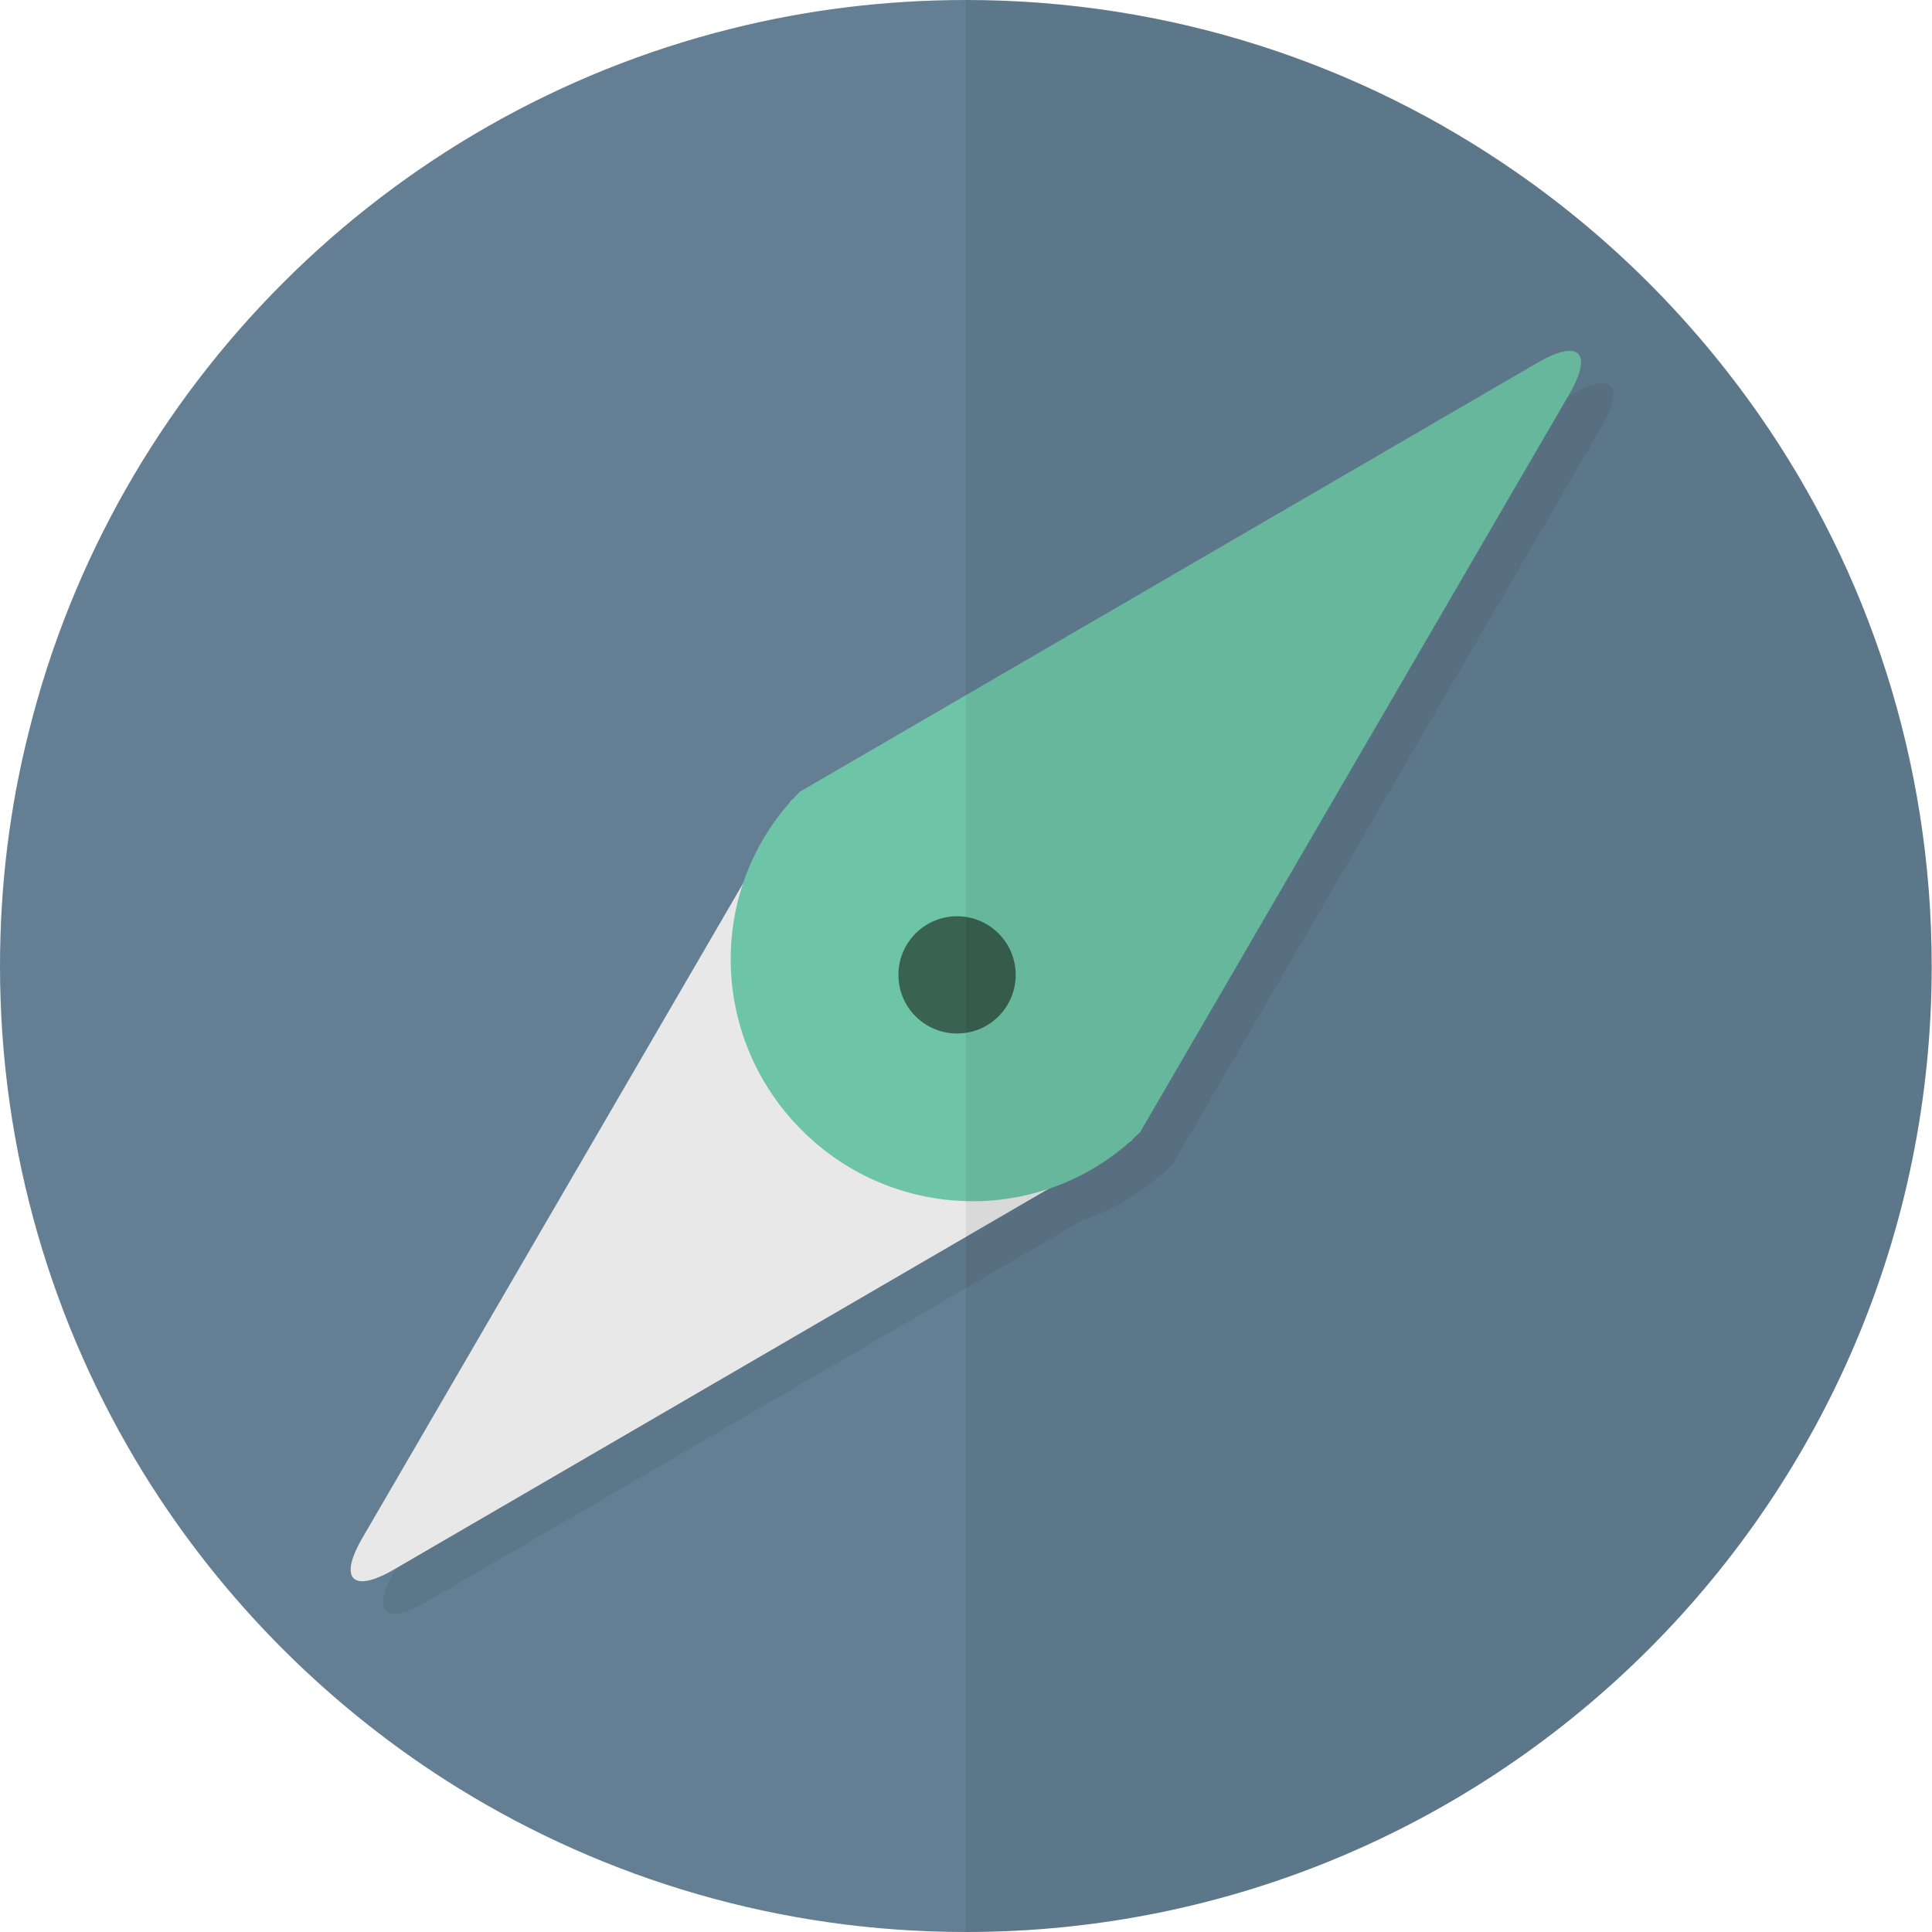
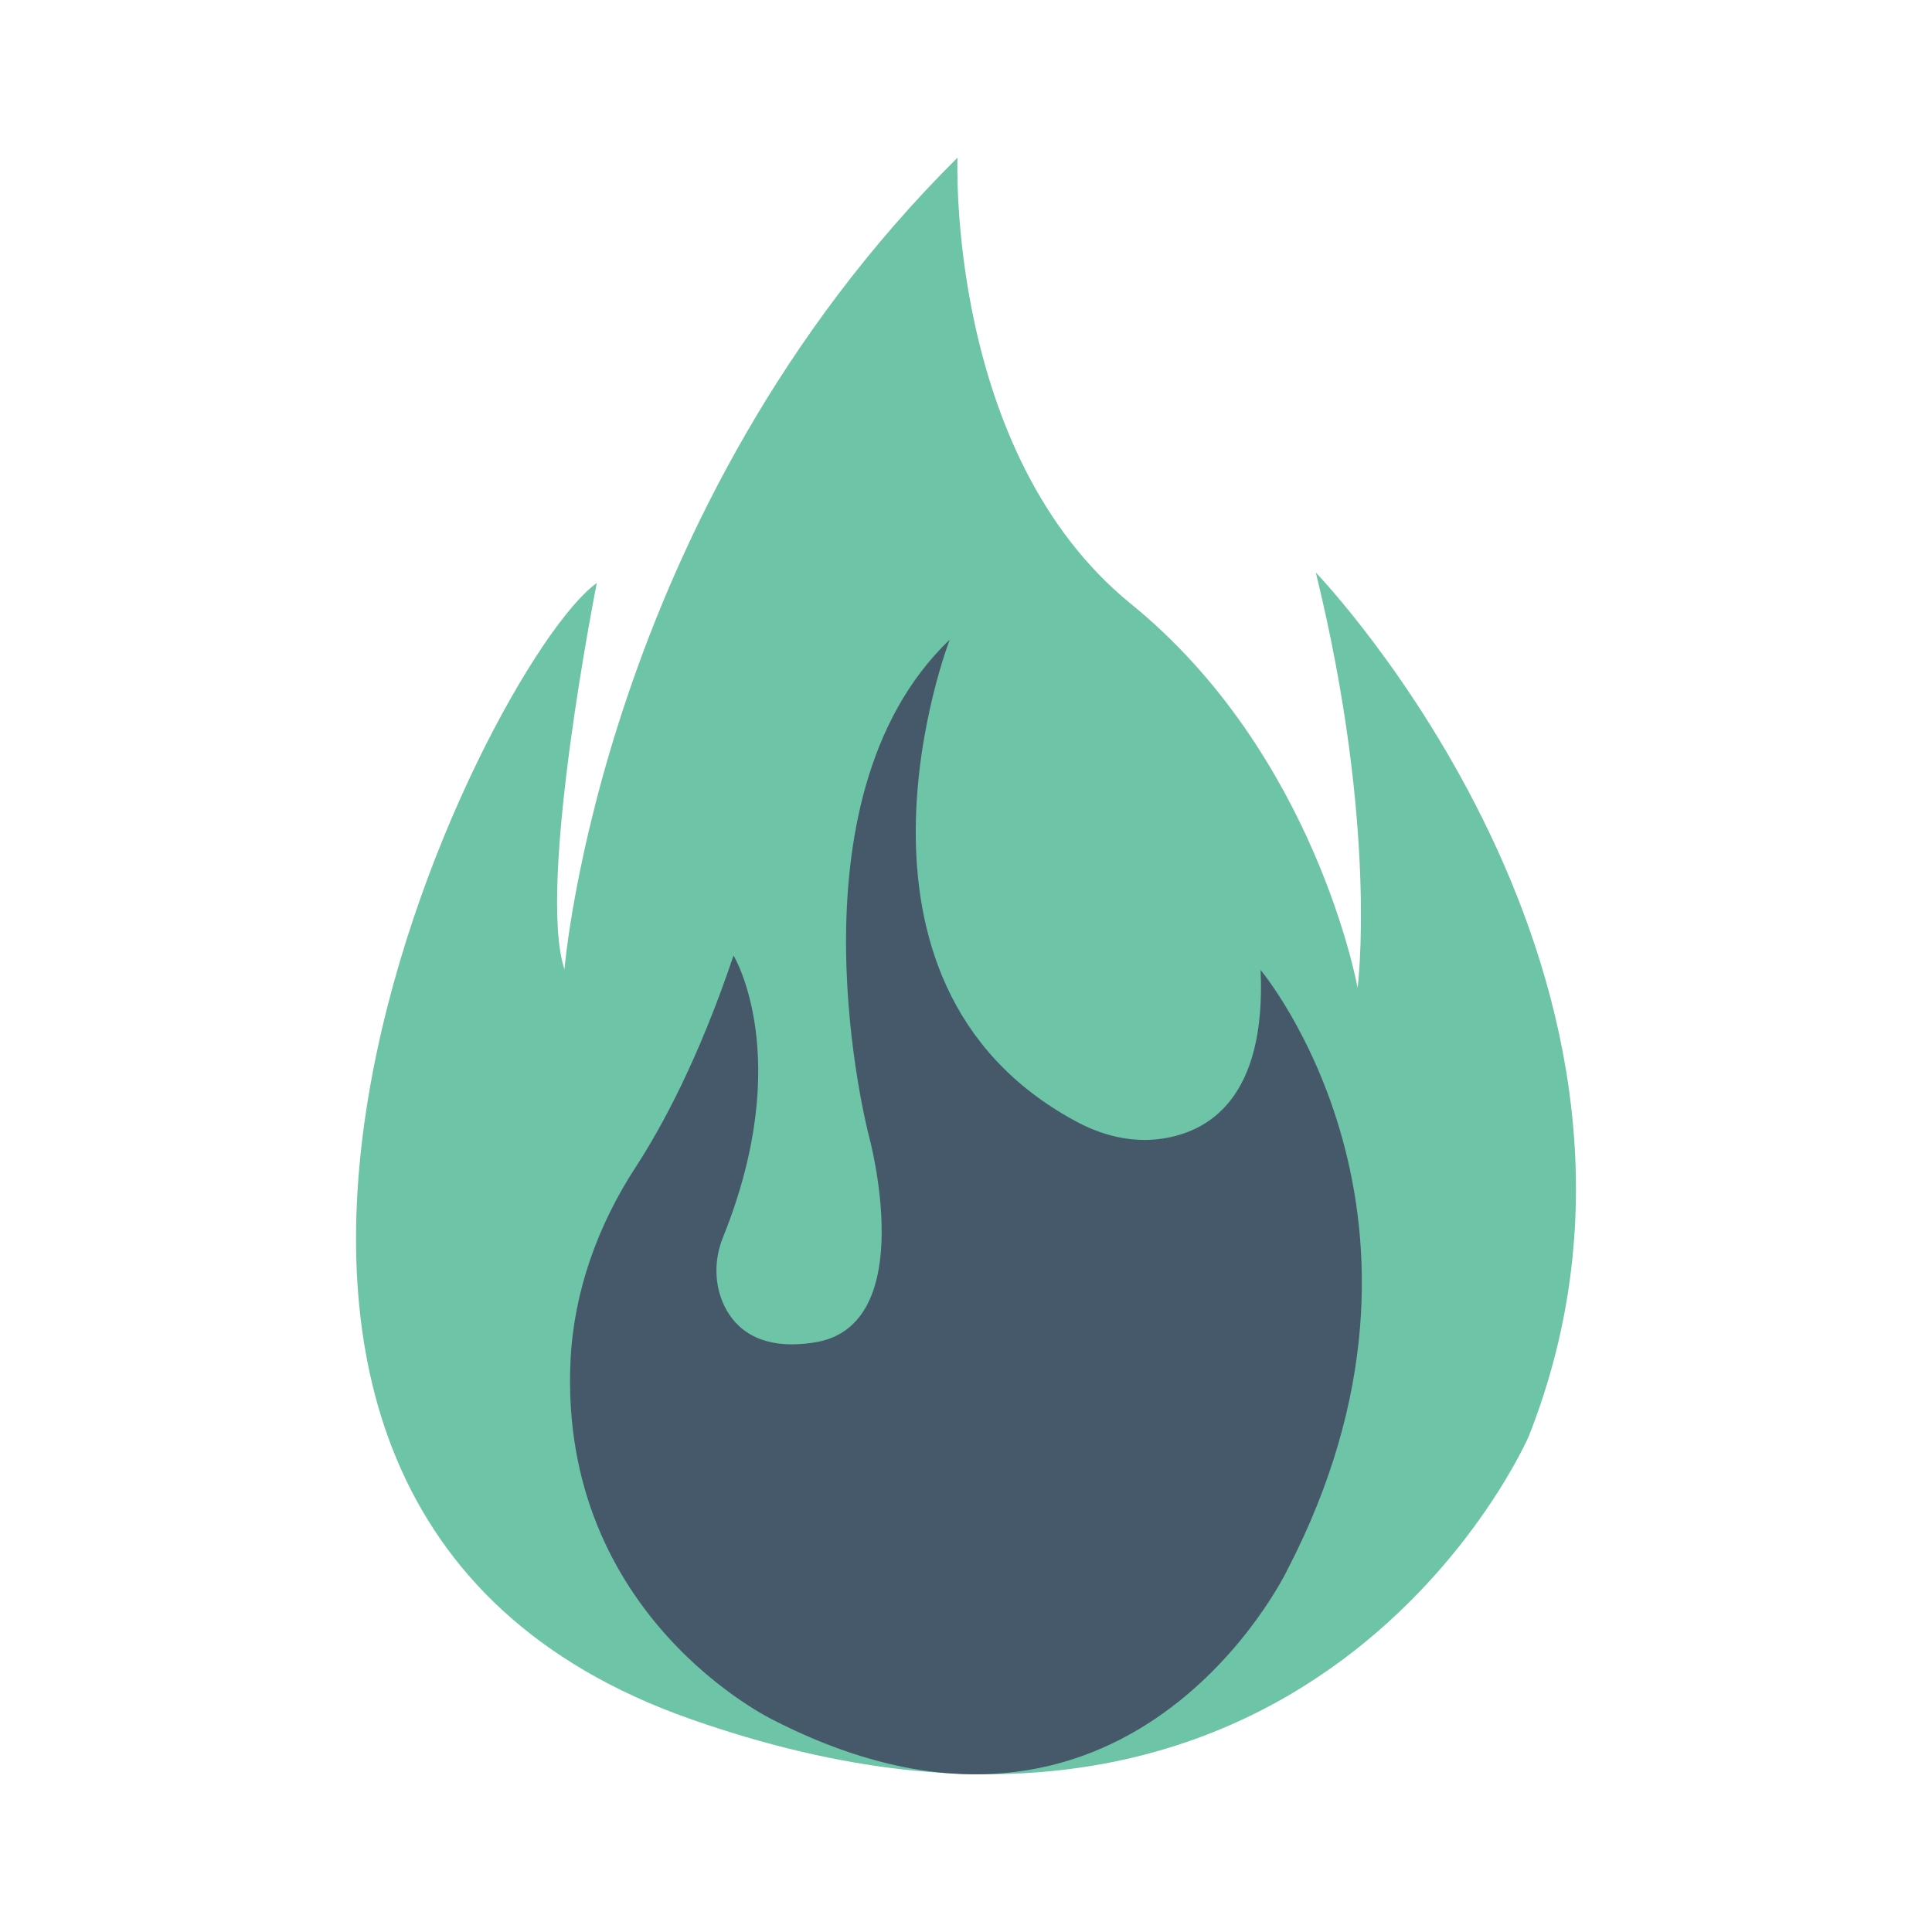
- <svg xmlns="http://www.w3.org/2000/svg" width="200" height="200" viewBox="0 0 200 200" fill="none">
-   <path d="M199.969 100.015C199.969 155.243 155.211 200 99.984 200C80.75 200 62.754 194.548 47.483 185.132C34.257 176.955 23.044 165.743 14.867 152.517C5.452 137.246 0 119.25 0 100.015C0 91.621 1.022 83.475 3.004 75.67C11.894 39.988 40.018 11.863 75.701 2.973C83.475 1.022 91.621 0 99.984 0C121.202 0 140.901 6.629 157.07 17.903C166.827 24.686 175.282 33.173 182.097 42.93C193.371 59.098 199.969 78.798 199.969 100.015Z" fill="#647F94" />
-   <path opacity="0.07" d="M162.534 40.896L96.95 79.04L86.155 85.319C85.866 85.608 85.613 85.919 85.342 86.219L85.298 86.175L85.147 86.434C82.956 88.912 81.353 91.722 80.339 94.702L40.875 162.554C38.374 166.856 39.845 168.327 44.147 165.826L112.001 126.365C114.981 125.35 117.792 123.748 120.27 121.556L120.529 121.406L120.485 121.362C120.785 121.091 121.096 120.839 121.385 120.549L127.664 109.754L165.805 44.168C168.307 39.866 166.835 38.395 162.534 40.896Z" fill="#040000" />
-   <path d="M117.173 118.05L40.792 162.47C36.49 164.972 35.018 163.5 37.52 159.198L81.942 82.82L117.173 118.05Z" fill="#E9E8E8" />
-   <path d="M124.308 106.397L162.45 40.812C164.951 36.511 163.48 35.039 159.178 37.541L93.595 75.684L82.799 81.963C73.18 91.582 73.268 107.268 82.995 116.995C92.725 126.725 108.411 126.812 118.03 117.194L124.308 106.397Z" fill="#6EC4A7" />
-   <path opacity="0.5" d="M103.365 105.212C100.995 107.581 97.153 107.581 94.783 105.212C94.761 105.19 94.74 105.169 94.721 105.146C94.595 105.02 94.478 104.886 94.365 104.751C94.363 104.745 94.361 104.743 94.356 104.738C92.42 102.354 92.563 98.846 94.781 96.627C95.21 96.199 95.683 95.849 96.191 95.576C96.694 95.303 97.227 95.107 97.775 94.989C99.729 94.563 101.849 95.109 103.367 96.627C105.736 98.997 105.736 102.84 103.365 105.212Z" fill="#040000" />
-   <path opacity="0.07" d="M182.097 42.93C175.283 33.173 166.827 24.686 157.07 17.903C140.902 6.629 121.202 0 99.985 0V200C155.212 200 199.969 155.243 199.969 100.015C199.969 78.798 193.372 59.098 182.097 42.93Z" fill="#040000" />
+ <svg xmlns="http://www.w3.org/2000/svg" width="700" height="700" viewBox="0 0 700 700" fill="none">
+   <path d="M216.232 211.24C216.232 211.24 194.39 320.94 204.518 351.202C204.518 351.202 217.94 185.249 346.92 57.123C346.92 57.123 342.772 164.383 409.763 218.806C476.755 273.228 491.886 357.914 491.886 357.914C491.886 357.914 499.451 300.074 476.755 207.457C476.755 207.457 619.157 355.351 553.874 520.45C553.874 520.45 475.168 702.267 249.789 622.707C24.409 543.147 175.964 239.794 216.232 211.24Z" fill="#6EC4A7" />
+   <path d="M456.741 351.446C458.816 397.938 437.827 410.14 420.866 412.581C410.006 414.167 399.024 411.36 389.506 406.113C296.157 355.473 344.112 231.74 344.112 231.74C282.978 290.19 314.827 411.604 314.827 411.604C314.827 411.604 333.74 480.426 295.059 486.405C275.657 489.456 266.627 481.646 262.478 473.227C258.695 465.417 258.695 456.265 261.99 448.212C288.225 383.051 265.773 346.199 265.773 346.199C253.204 383.539 239.903 408.188 230.264 422.953C216.597 443.941 207.933 467.858 206.713 492.873C202.32 586.1 280.416 623.317 280.416 623.317C408.663 688.722 466.259 569.138 466.259 569.138C532.518 441.744 456.741 351.446 456.741 351.446Z" fill="#45596B" />
</svg>
